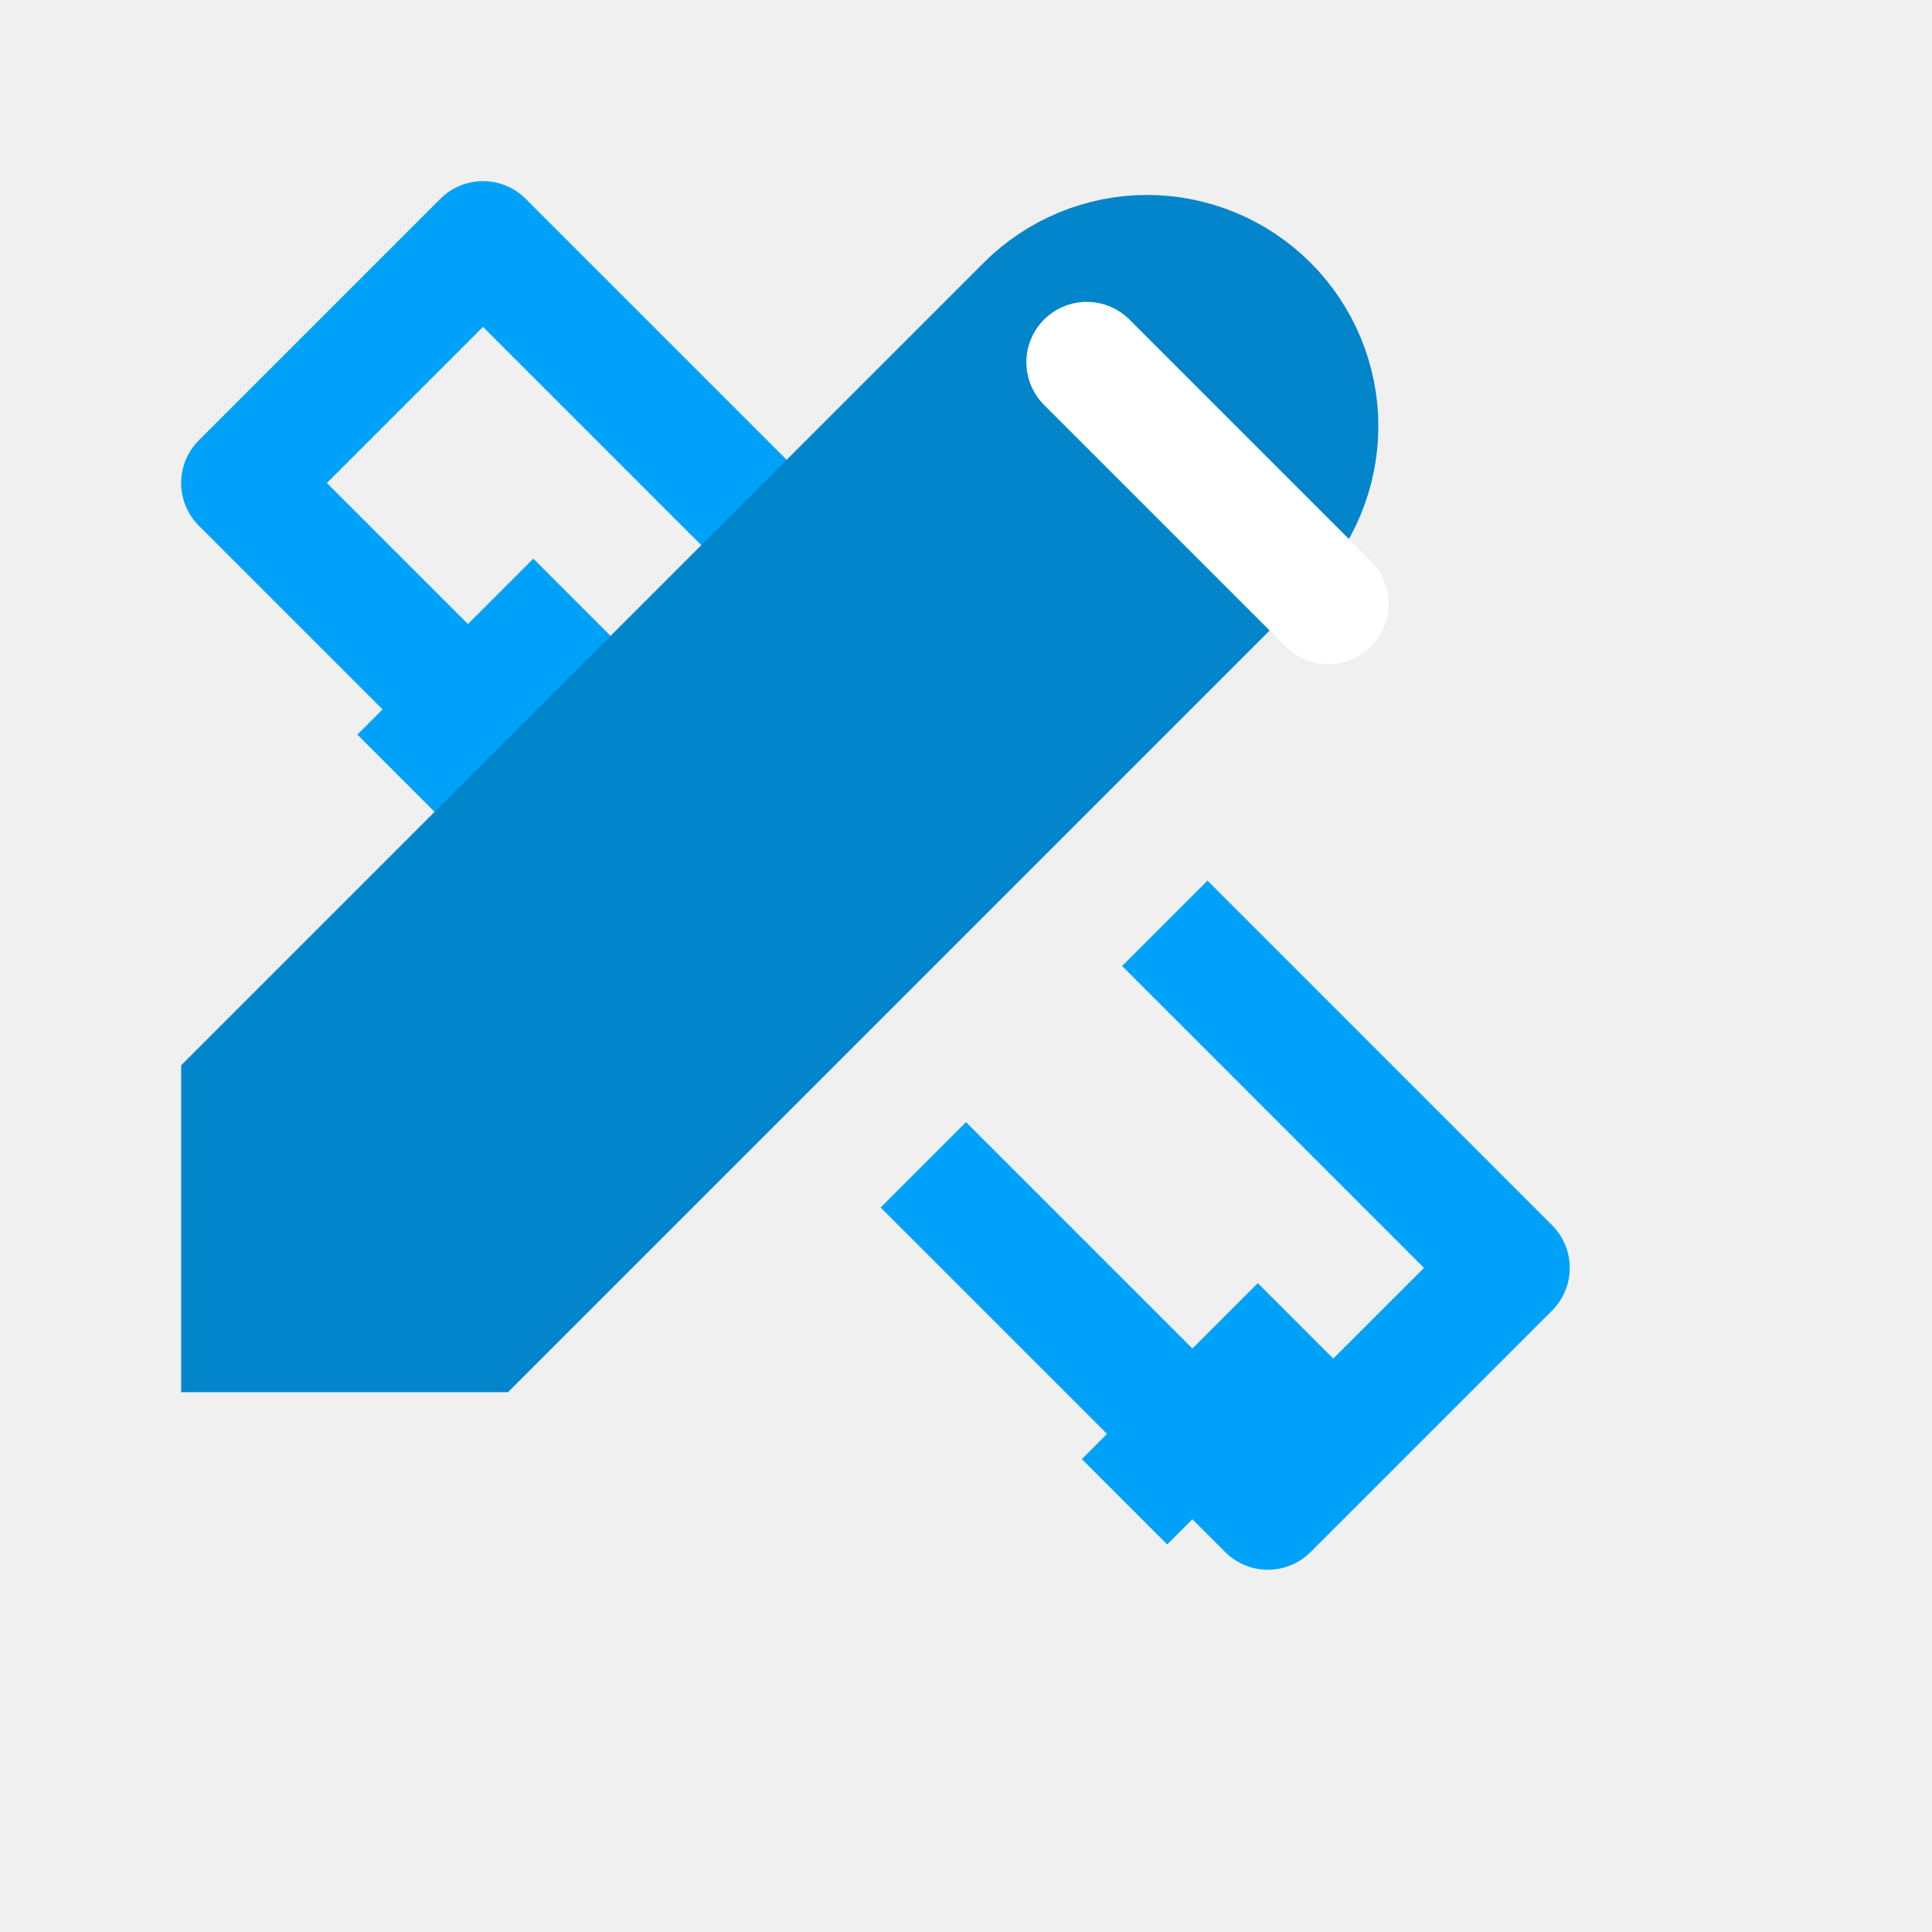
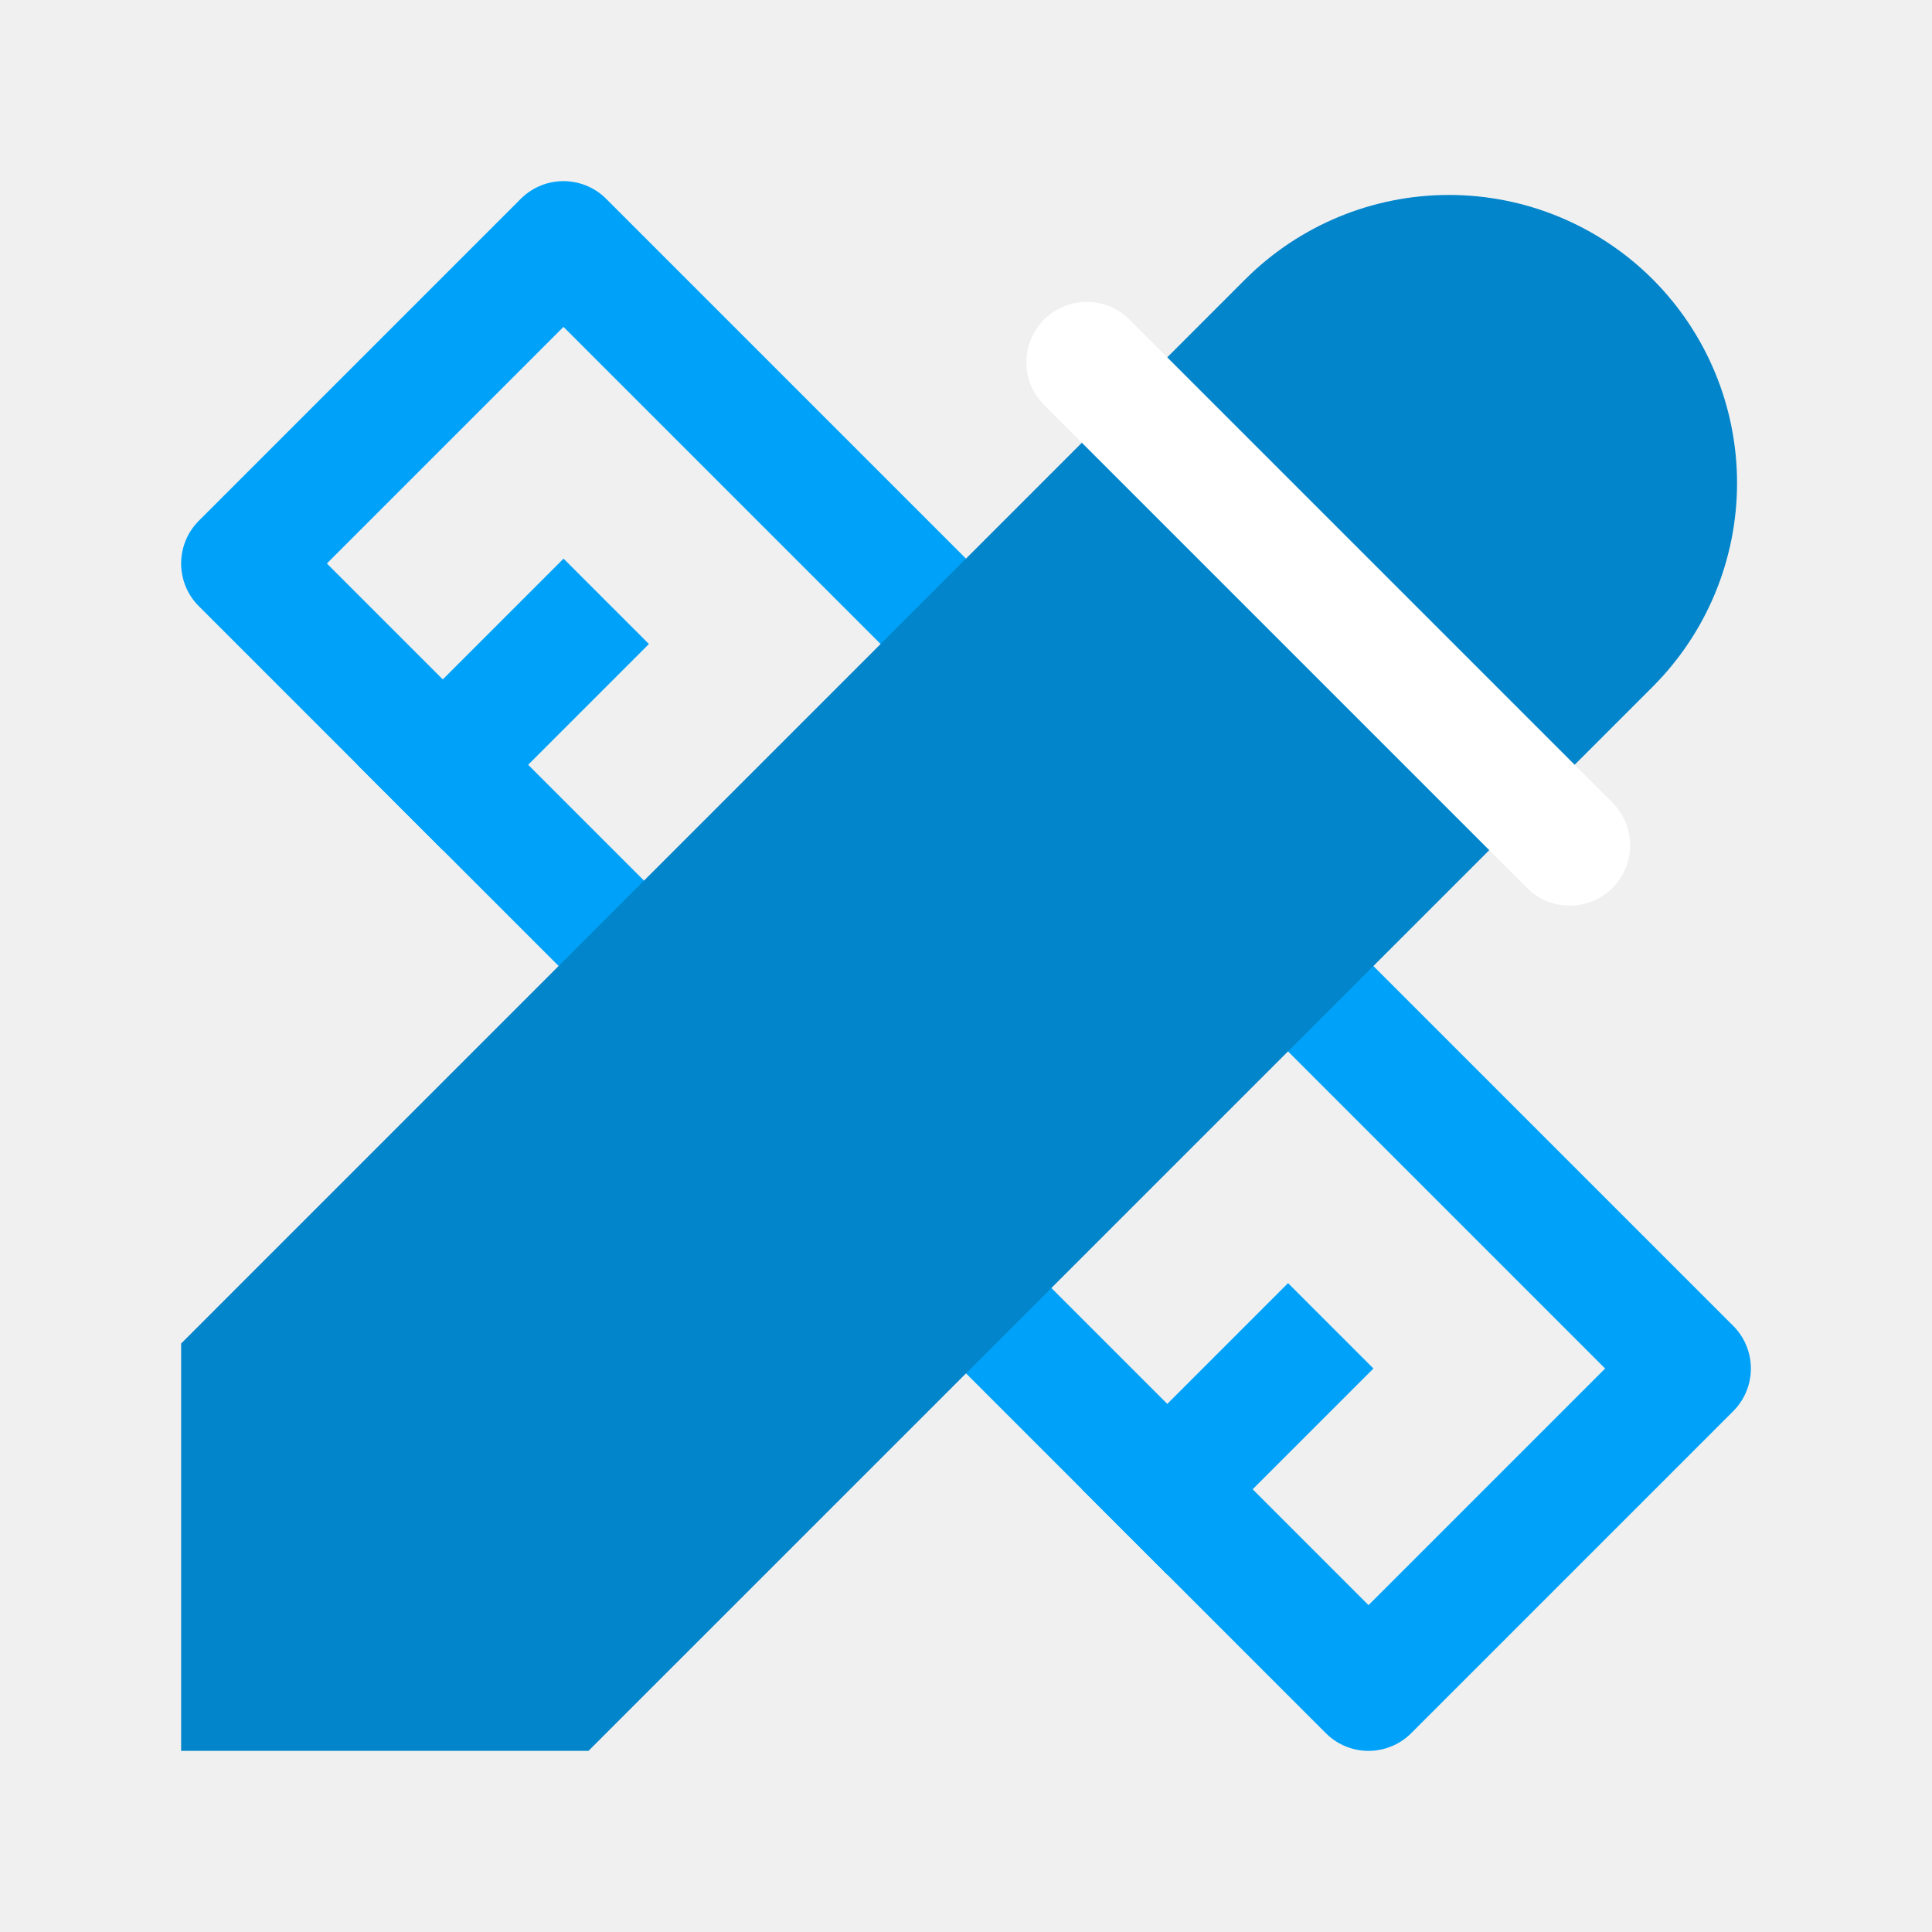
- <svg xmlns="http://www.w3.org/2000/svg" width="32" height="32" viewBox="0 0 32 32">
-   <path transform="translate(4 4)" d="M9 5L4 0 0 4l5 5" fill="none" stroke="#00A2F9" stroke-width="2" stroke-linejoin="round" stroke-linecap="square" />
-   <path transform="translate(7.333 10.667)" d="M1.5 0L0 1.5" fill="none" stroke="#00A2F9" stroke-width="2" stroke-linejoin="round" stroke-linecap="square" />
-   <path transform="translate(16 16)" d="M4 0l5 5-4 4-5-5" fill="none" stroke="#00A2F9" stroke-width="2" stroke-linejoin="round" stroke-linecap="square" />
-   <path transform="translate(4 4.229)" d="M0 17.83h4l13-13c.53-.53.83-1.25.83-2s-.3-1.47-.83-2C16.47.3 15.75 0 15 0s-1.47.3-2 .83l-13 13v4z" fill="#0385CB" stroke="#0385CB" stroke-width="2" stroke-linecap="round" />
-   <path transform="translate(18 6)" d="M0 0l4 4" fill="none" stroke="#FFFFFF" stroke-width="2" stroke-linecap="round" />
-   <path transform="translate(19.333 22.667)" d="M1.5 0L0 1.5" fill="none" stroke="#00A2F9" stroke-width="2" stroke-linejoin="round" stroke-linecap="square" />
+ <svg xmlns="http://www.w3.org/2000/svg" width="32" height="32" viewBox="12 12 32 32" fill="none">
+   <g clip-path="url(#clip0_207_8331)">
+     <path d="M28 22.667L21.333 16L16 21.333L22.667 28" stroke="#00A2F9" stroke-width="2" stroke-linecap="square" stroke-linejoin="round" />
+     <path d="M21.334 22.667L19.334 24.667" stroke="#00A2F9" stroke-width="2" stroke-linecap="square" stroke-linejoin="round" />
+     <path d="M33.333 28L40 34.667L34.667 40L28 33.333" stroke="#00A2F9" stroke-width="2" stroke-linecap="square" stroke-linejoin="round" />
+     <path d="M16 40H21.333L38.667 22.667C39.374 21.959 39.771 21 39.771 20C39.771 19 39.374 18.041 38.667 17.333C37.959 16.626 37 16.229 36 16.229C35 16.229 34.041 16.626 33.333 17.333L16 34.667V40Z" fill="#0385CB" stroke="#0385CB" stroke-width="2" stroke-linecap="round" />
+     <path d="M30 18L38 26" stroke="white" stroke-width="2" stroke-linecap="round" stroke-linejoin="round" />
+     <path d="M33.334 34.667L31.334 36.667" stroke="#00A2F9" stroke-width="2" stroke-linecap="square" stroke-linejoin="round" />
+   </g>
+   <defs>
+     <clipPath id="clip0_207_8331">
+       <rect width="32" height="32" fill="white" transform="translate(12 12)" />
+     </clipPath>
+   </defs>
</svg>
